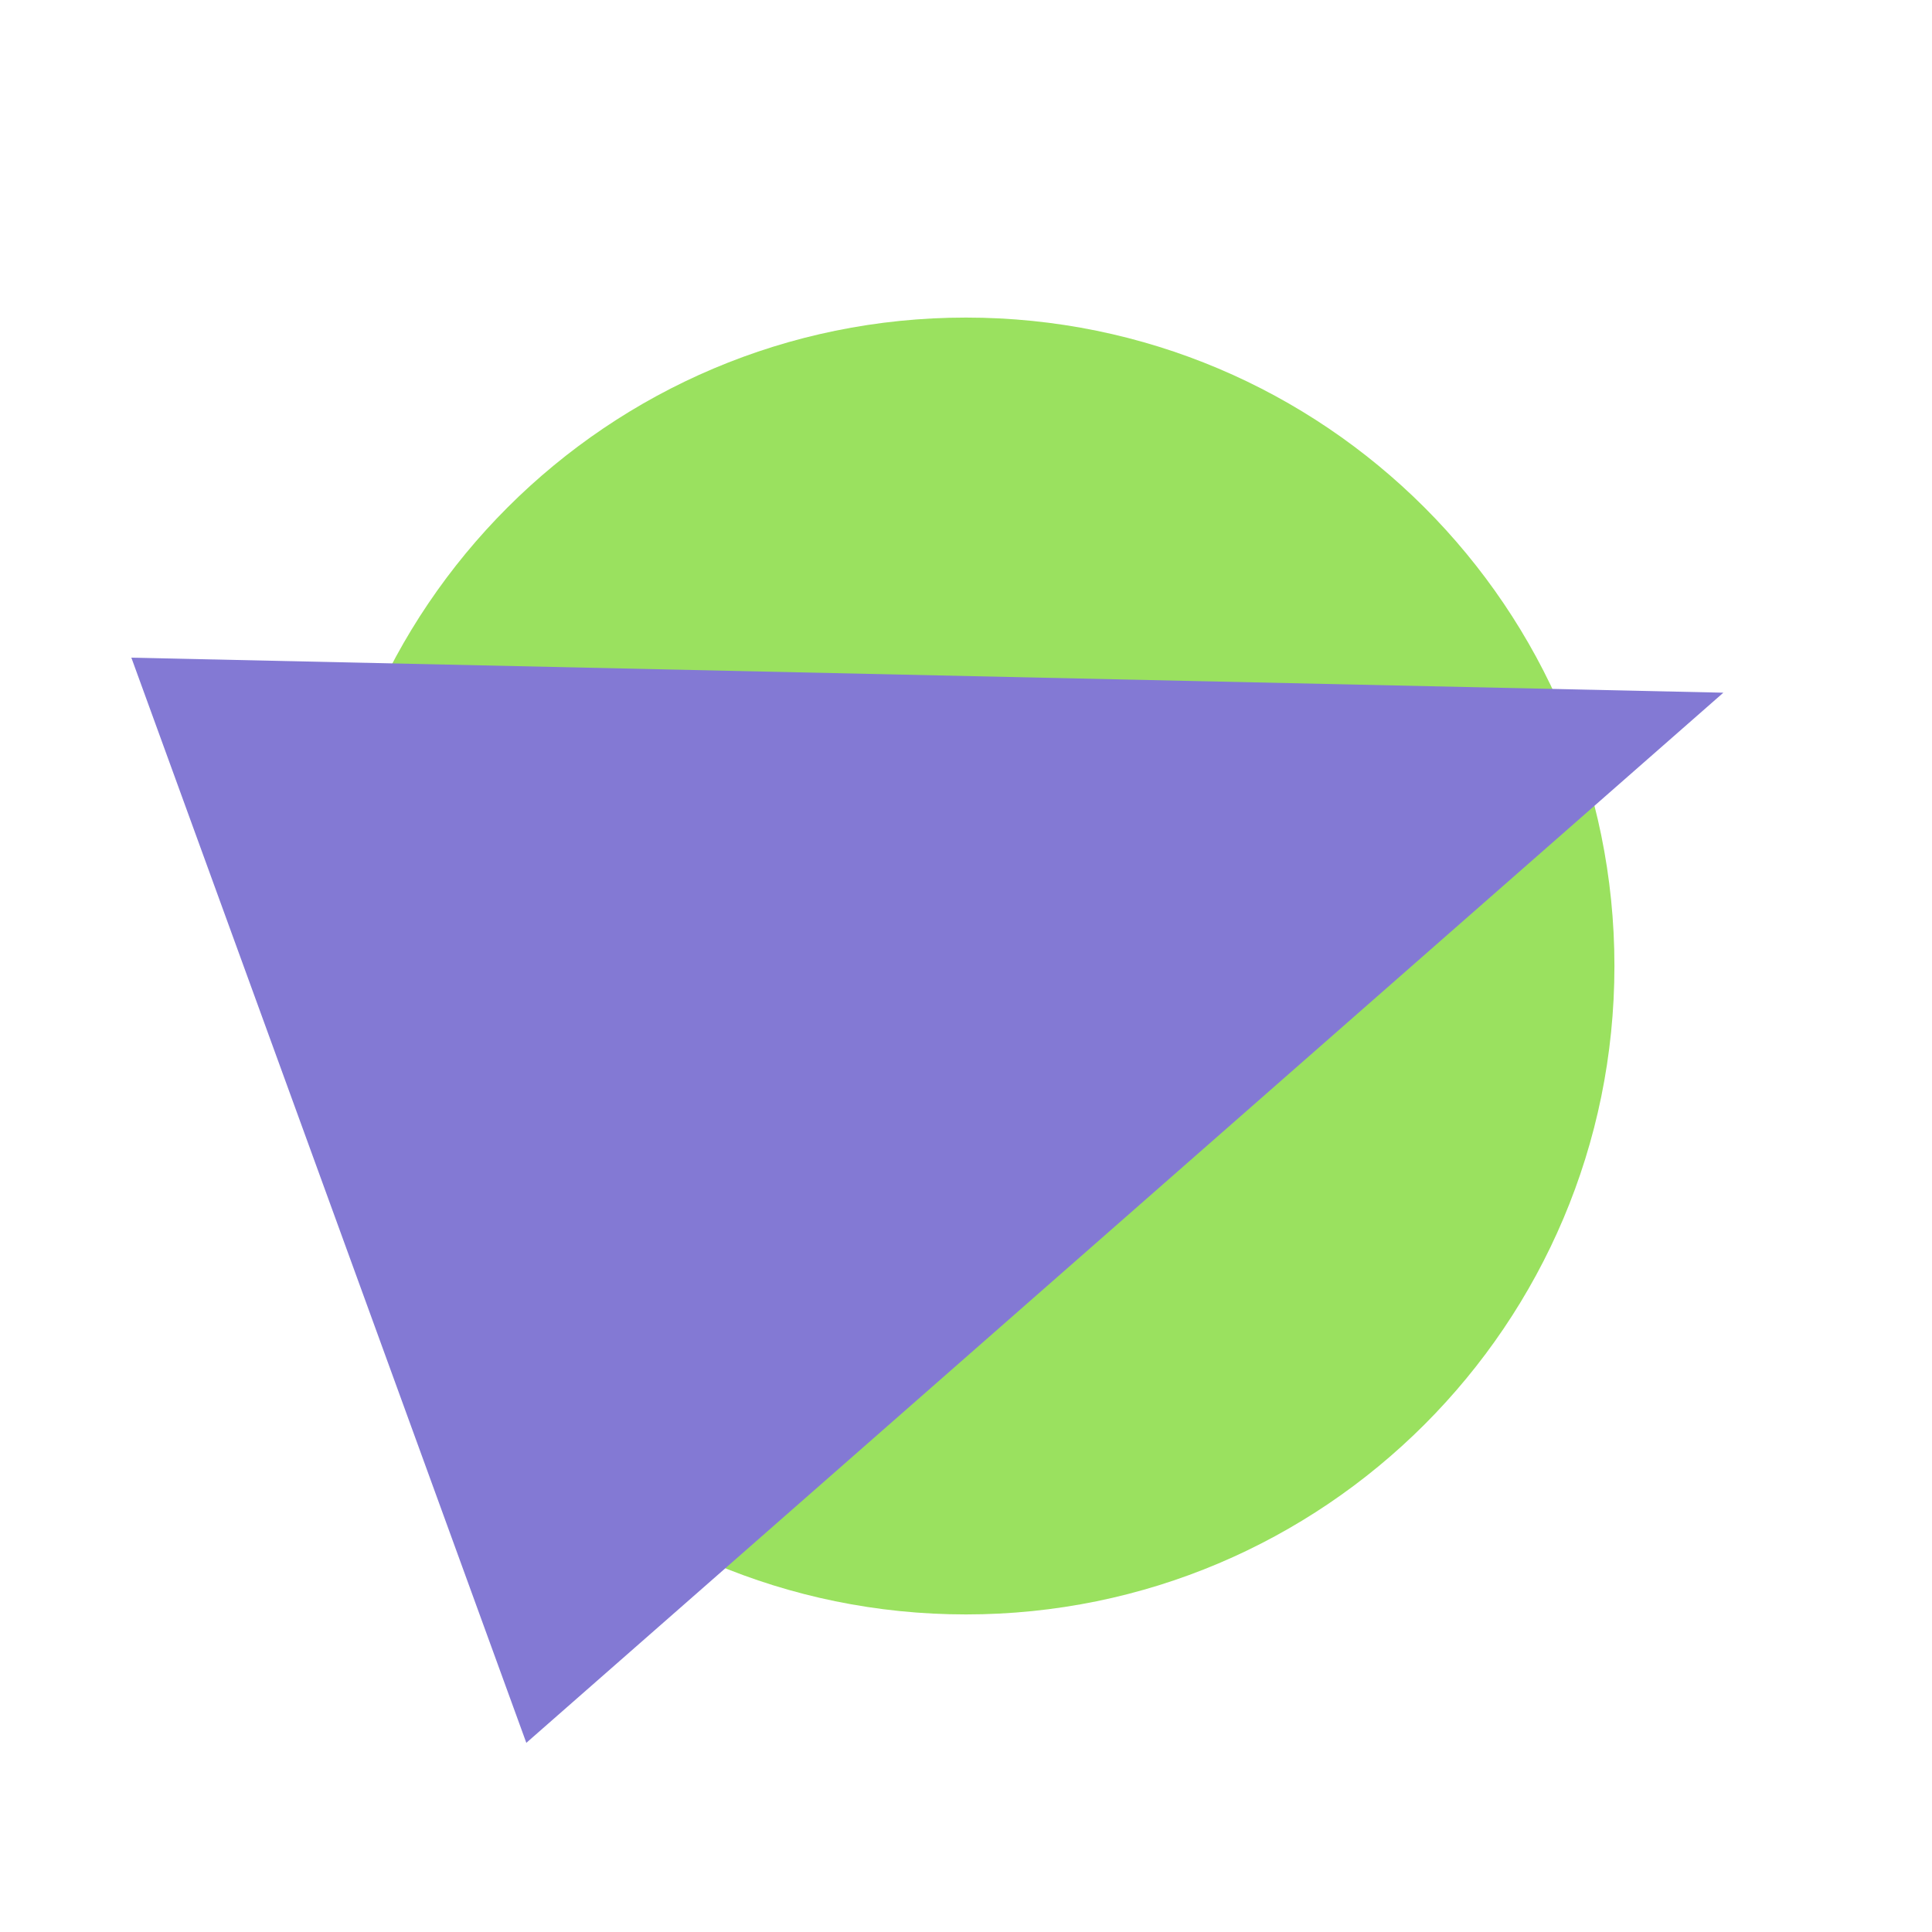
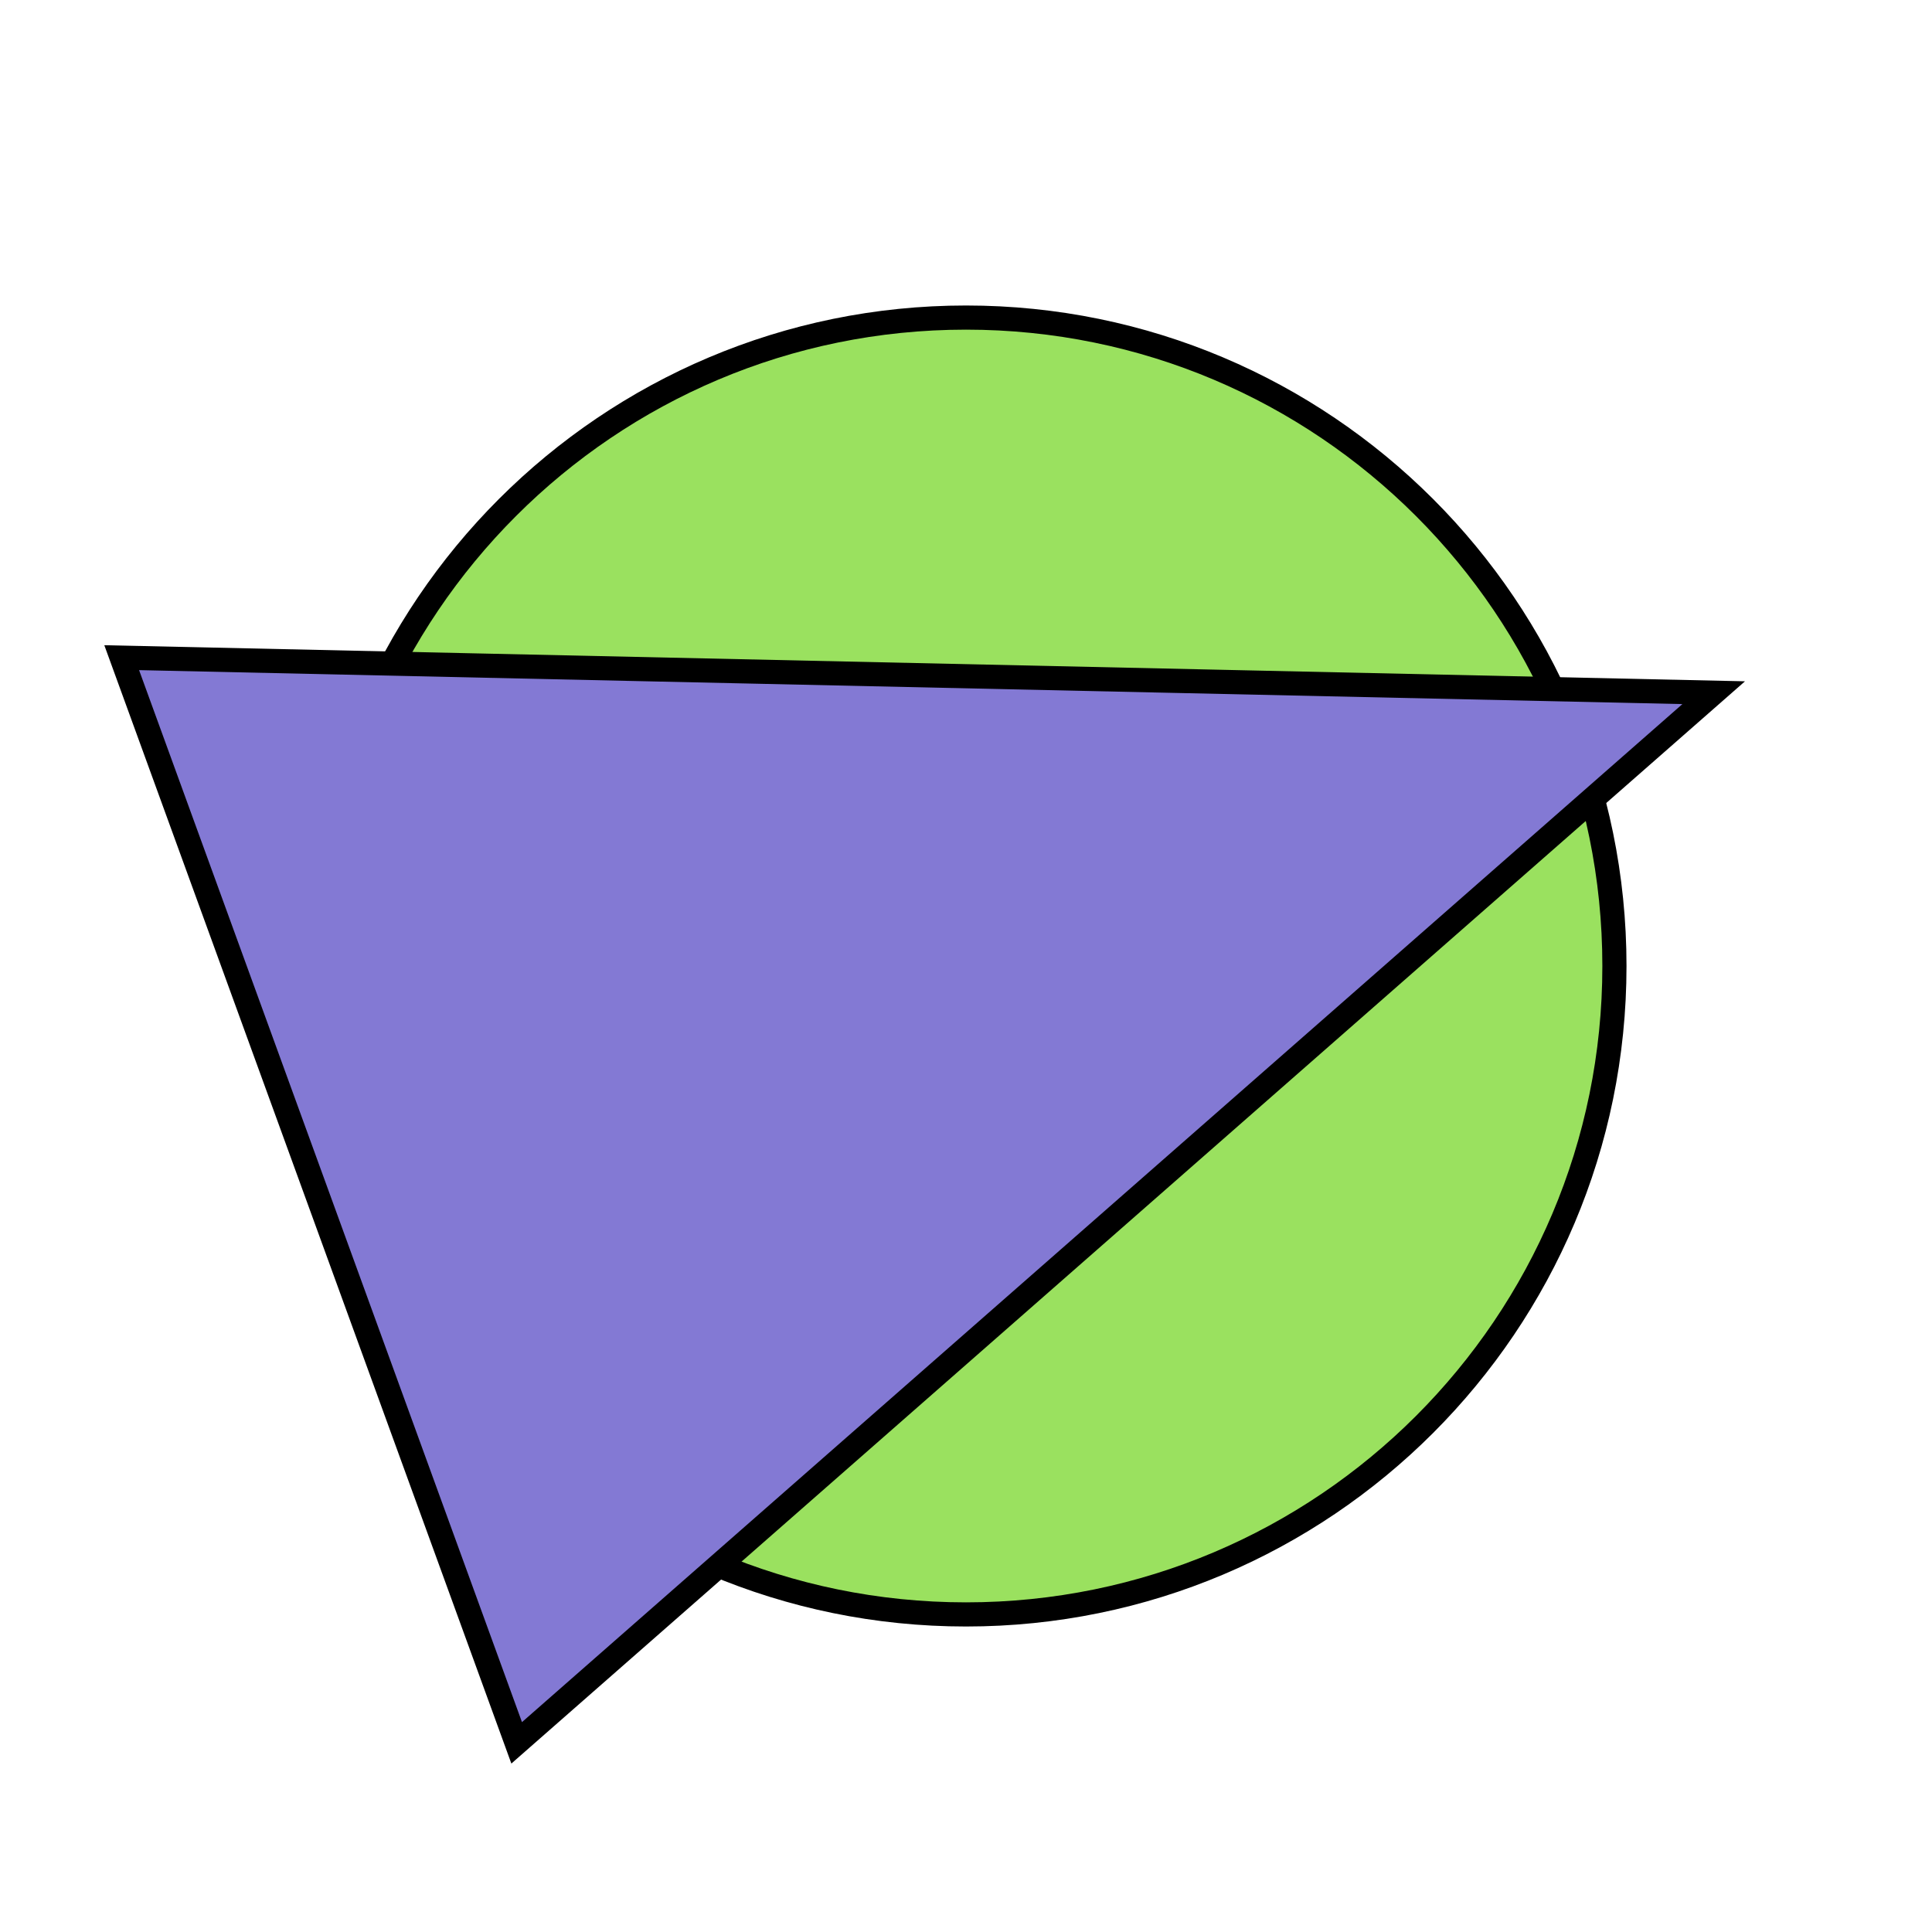
<svg xmlns="http://www.w3.org/2000/svg" width="800" height="800" stroke="null" style="vector-effect: non-scaling-stroke;">
  <g stroke="null">
-     <ellipse stroke="#0f0f00" ry="268.5" rx="268.5" id="svg_1" cy="400" cx="400" opacity="undefined" stroke-opacity="null" stroke-dasharray="null" stroke-width="0" fill="#9ae15f" />
-     <path transform="rotate(70 424.887,391.9145) " stroke="#0f0f00" id="svg_2" d="m185.796,699.164l239.091,-614.499l239.091,614.499l-478.183,0z" opacity="undefined" stroke-opacity="null" stroke-dasharray="null" stroke-width="0" fill="#8379d4" />
+     <ellipse stroke="#000000" ry="268.5" rx="268.5" id="svg_1" cy="400" cx="400" opacity="undefined" stroke-dasharray="null" stroke-width="10" fill="#9ae15f" />
+     <path transform="rotate(70 420.887,391.9144) " stroke="#000000" id="svg_2" d="m181.796,699.164l239.091,-614.499l239.091,614.499l-478.183,0z" opacity="undefined" stroke-dasharray="null" stroke-width="10" fill="#8379d4" />
    <ellipse stroke="#0f0f00" ry="327" rx="327" id="svg_7" cy="3413.5" cx="394" opacity="NaN" stroke-opacity="null" stroke-dasharray="null" stroke-width="0" fill="#9ae15f" />
  </g>
</svg>
